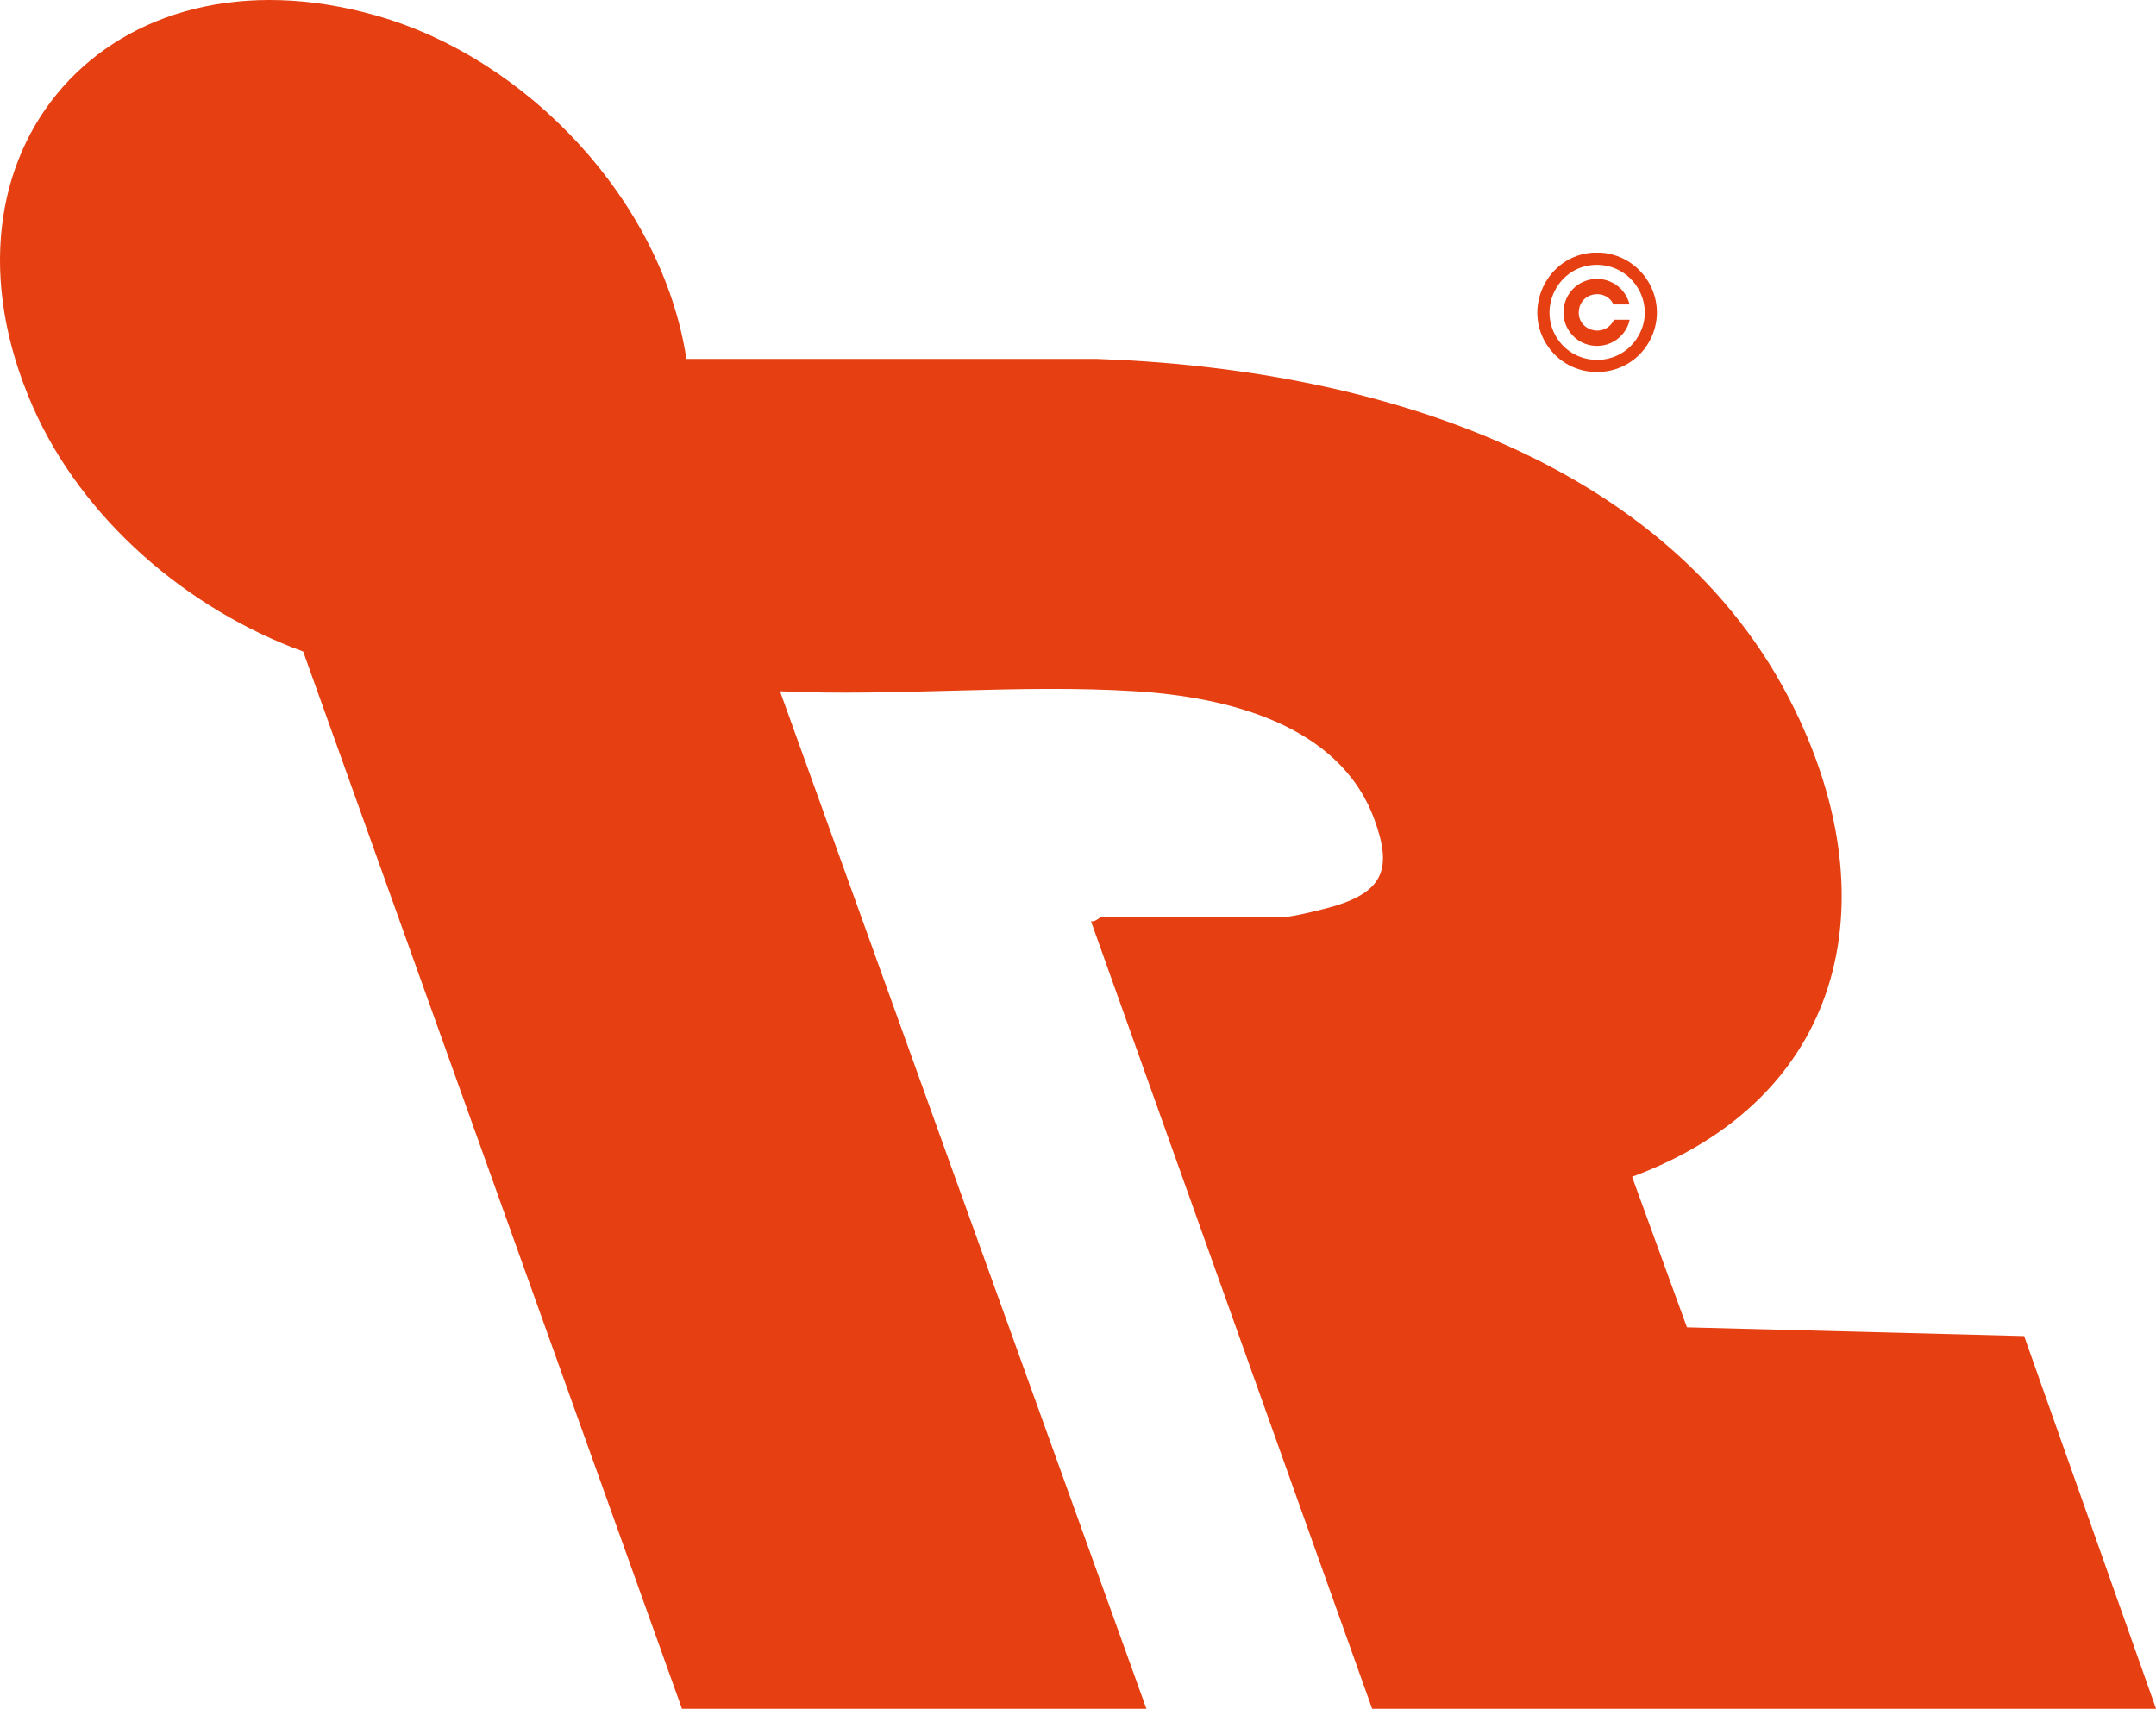
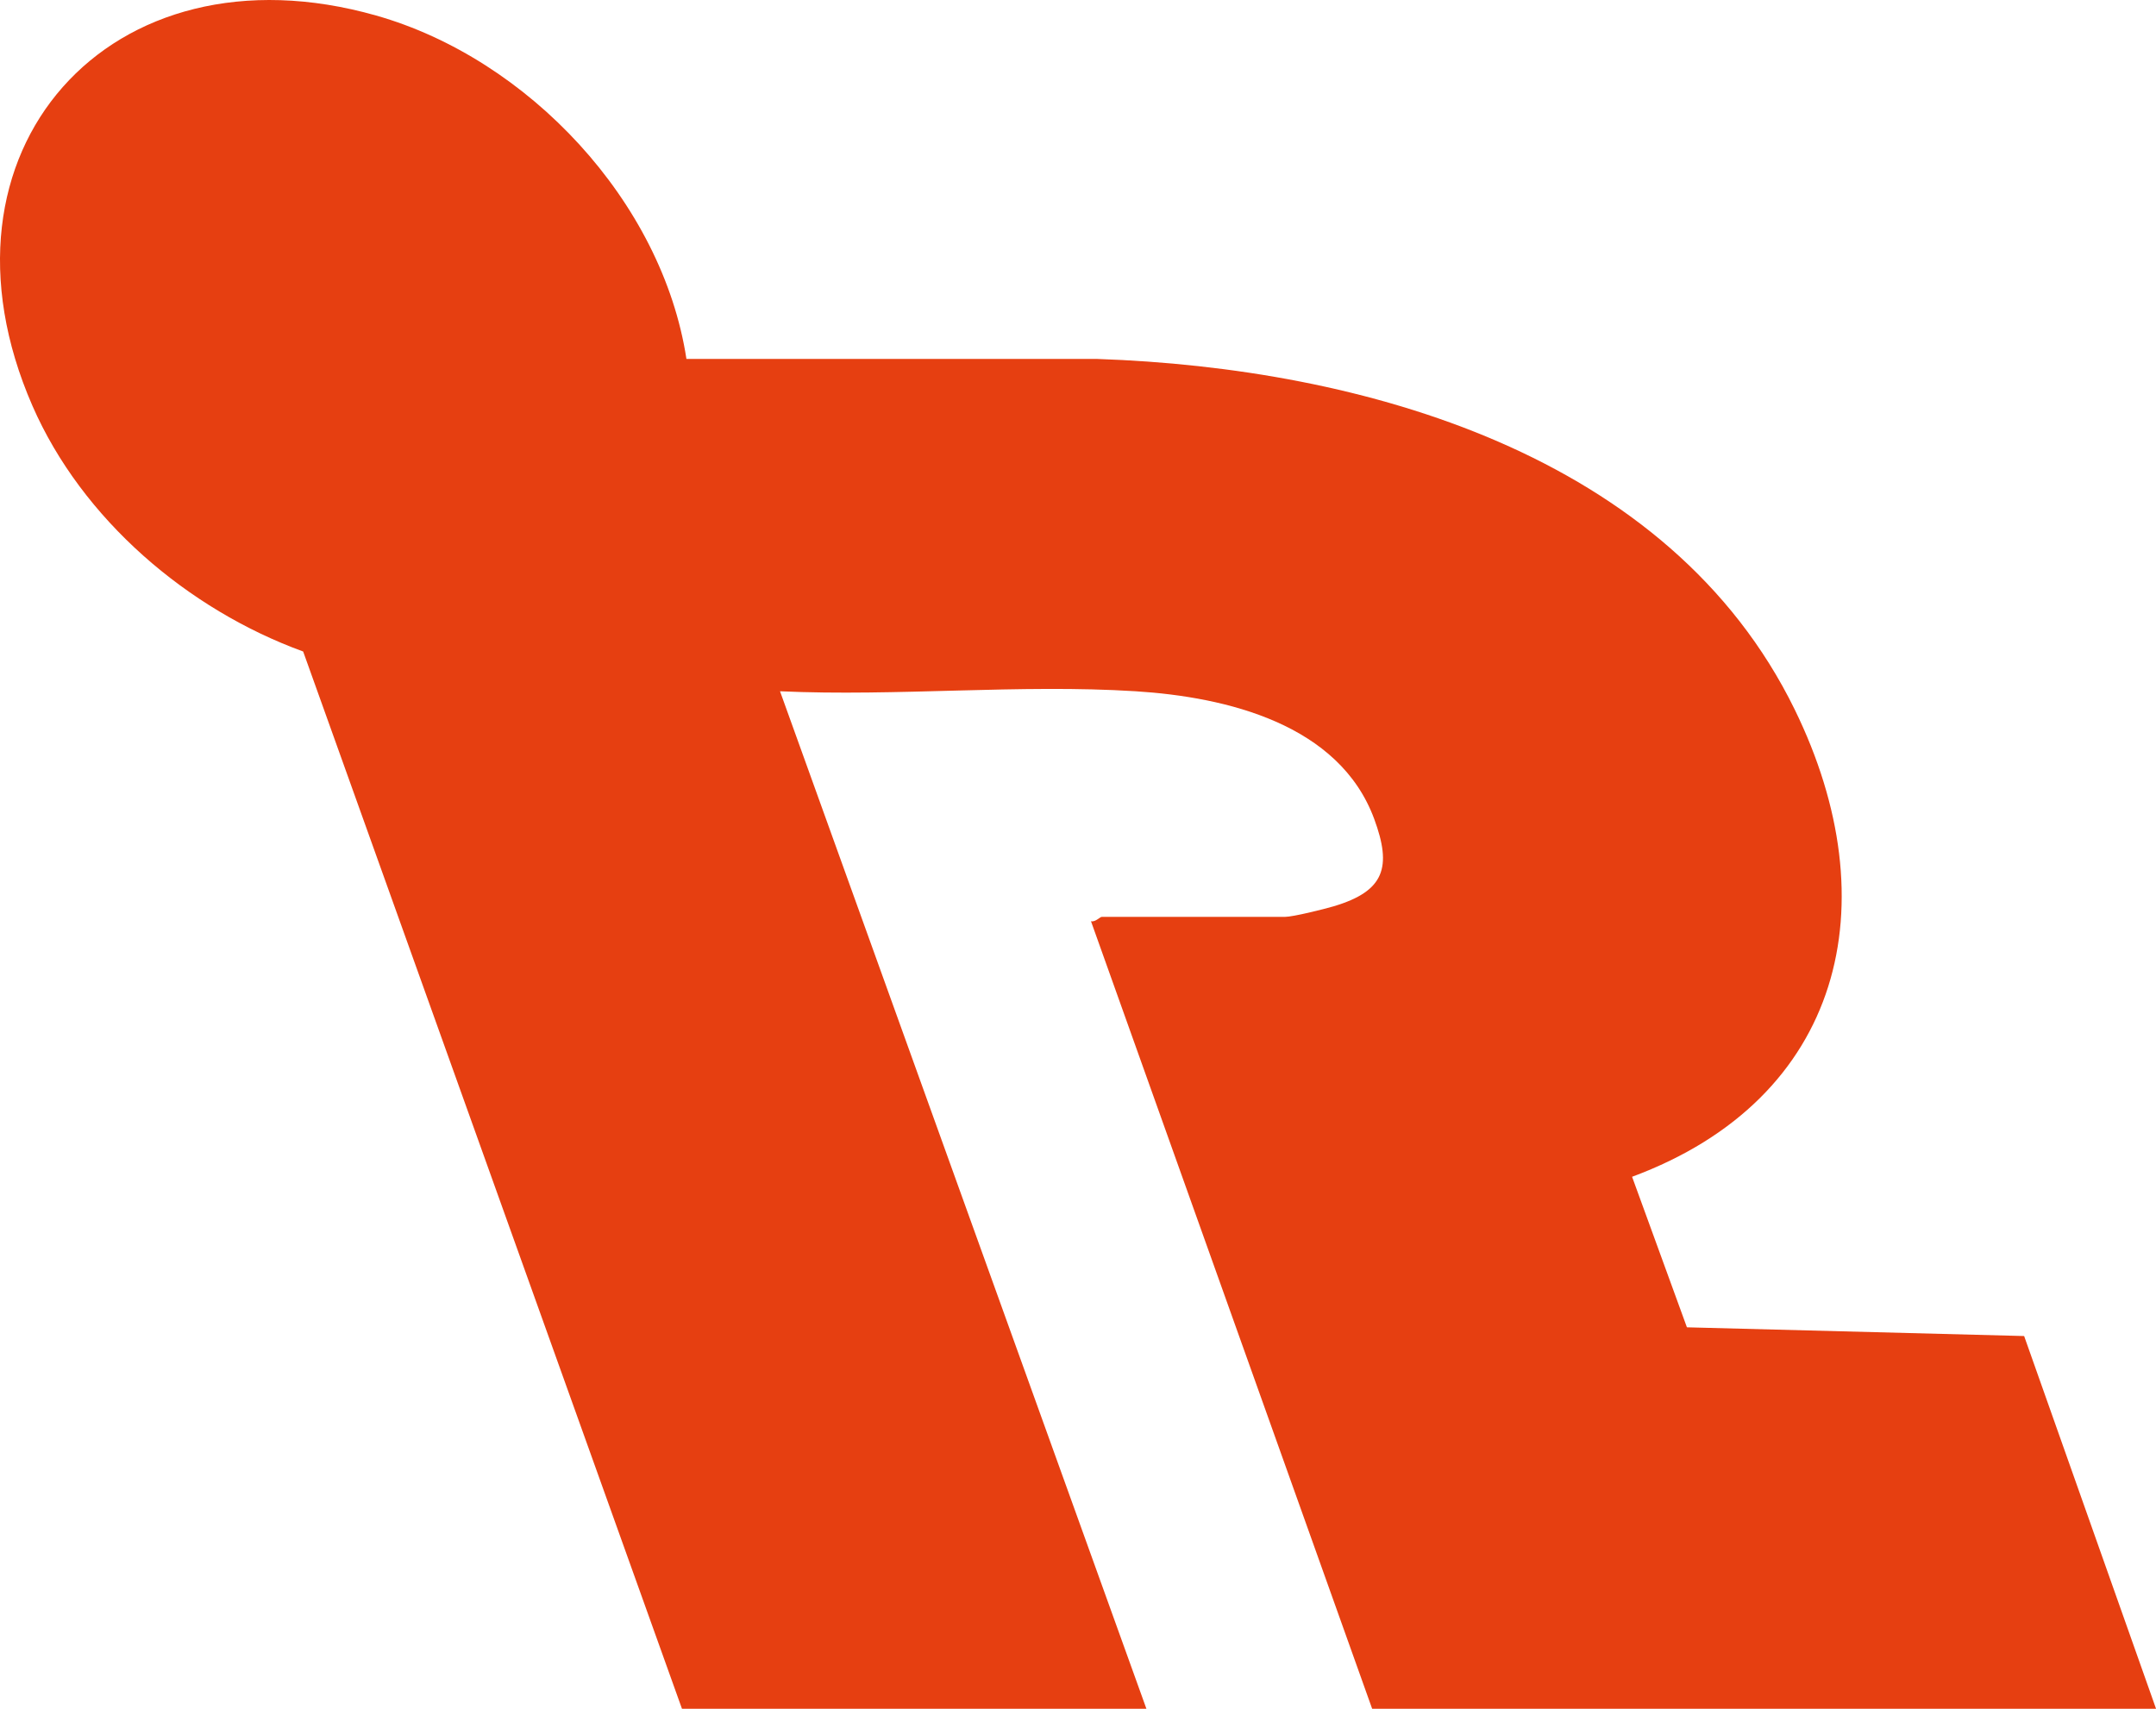
- <svg xmlns="http://www.w3.org/2000/svg" id="Livello_2" data-name="Livello 2" viewBox="0 0 506.37 401.39">
+ <svg xmlns="http://www.w3.org/2000/svg" id="Livello_2" version="1.1" viewBox="0 0 506.37 401.39">
  <defs>
    <style>
-       .cls-1 {
+       .st0 {
        fill: #e63f11;
      }
    </style>
  </defs>
-   <g id="Livello_1-2" data-name="Livello 1">
-     <g>
-       <g>
-         <path class="cls-1" d="M375.99,59.34c10.16.71,16.39,11.71,11.42,20.79-4.96,9.05-17.76,9.8-23.75,1.39-6.36-8.93-.35-21.51,10.51-22.18h1.82ZM374.16,62.24c-8.04.59-12.76,9.56-8.82,16.6,4.02,7.18,14.22,7.68,18.93.92,5.43-7.79-.71-18.21-10.11-17.52Z" />
-         <path class="cls-1" d="M382.75,71.51h-3.82c-1.64-3.66-7.23-3.01-8.03.94-1.04,5.15,5.97,7.29,8.17,2.65h3.67c-.21,1.21-.83,2.42-1.62,3.35-3.29,3.92-9.43,3.7-12.43-.45-3.05-4.23-1.21-10.23,3.66-12.01,4.44-1.62,9.26.98,10.38,5.53Z" />
-       </g>
-       <path class="cls-1" d="M160.17,401.39l-88.97-248.35c-27.09-9.86-51.94-31.05-63.58-57.71C-18.45,35.62,25.79-14.11,88.35,3.65c35.71,10.14,67.2,43.7,72.87,80.67h96.55c62.11,2.14,134.35,22.24,163.75,82.36,22.3,45.6,11.4,91.35-38.2,109.75l12.88,35.36,79.2,2.05,30.98,87.55h-184.11l-66.04-185c.98.28,2.14-1.01,2.51-1.01h43.02c1.92,0,9.18-1.81,11.51-2.5,11.99-3.57,13.64-9.22,9.49-20.49-8.22-22.31-34.69-28.66-56.03-30.01-27.23-1.72-56.14,1.26-83.53,0l86.05,239.01h-109.06Z" />
-     </g>
+   <g id="Livello_1-2">
+     <path class="st0" d="M160.17,401.39l-88.97-248.35c-27.09-9.86-51.94-31.05-63.58-57.71C-18.45,35.62,25.79-14.11,88.35,3.65c35.71,10.14,67.2,43.7,72.87,80.67h96.55c62.11,2.14,134.35,22.24,163.75,82.36,22.3,45.6,11.4,91.35-38.2,109.75l12.88,35.36,79.2,2.05,30.98,87.55h-184.11l-66.04-185c.98.28,2.14-1.01,2.51-1.01h43.02c1.92,0,9.18-1.81,11.51-2.5,11.99-3.57,13.64-9.22,9.49-20.49-8.22-22.31-34.69-28.66-56.03-30.01-27.23-1.72-56.14,1.26-83.53,0l86.05,239.01h-109.08Z" />
  </g>
</svg>
